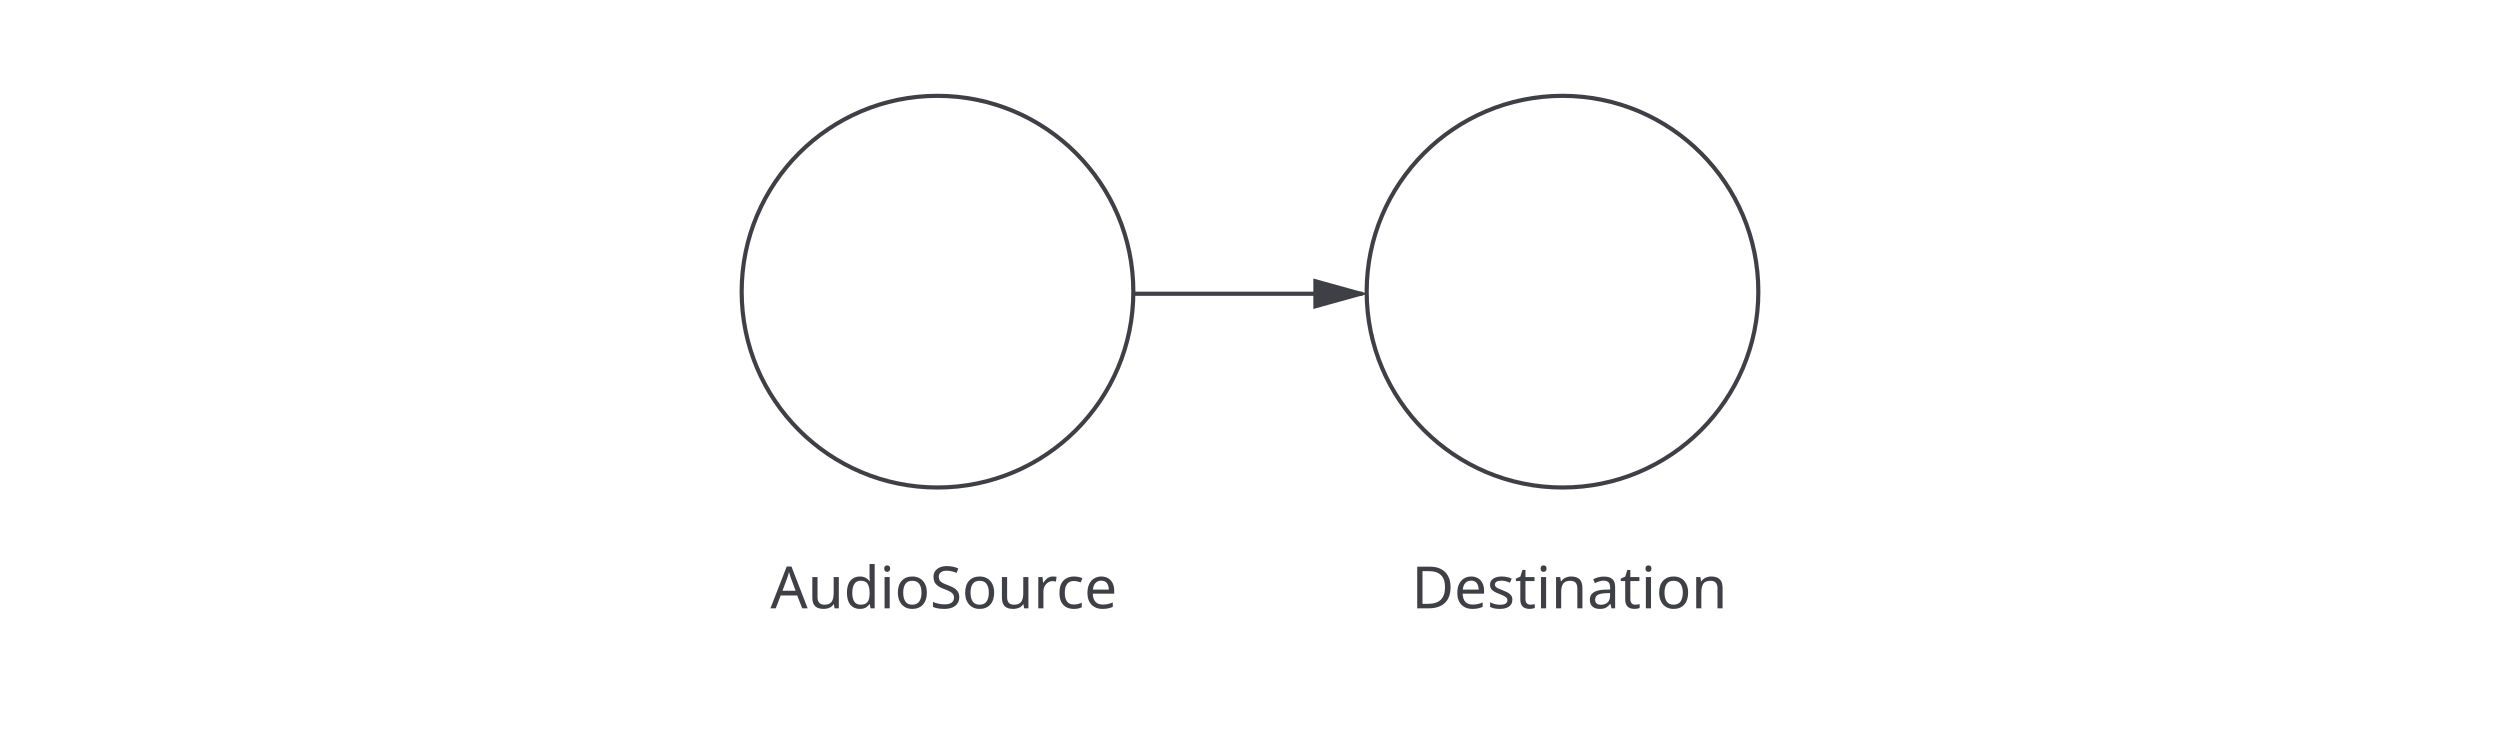
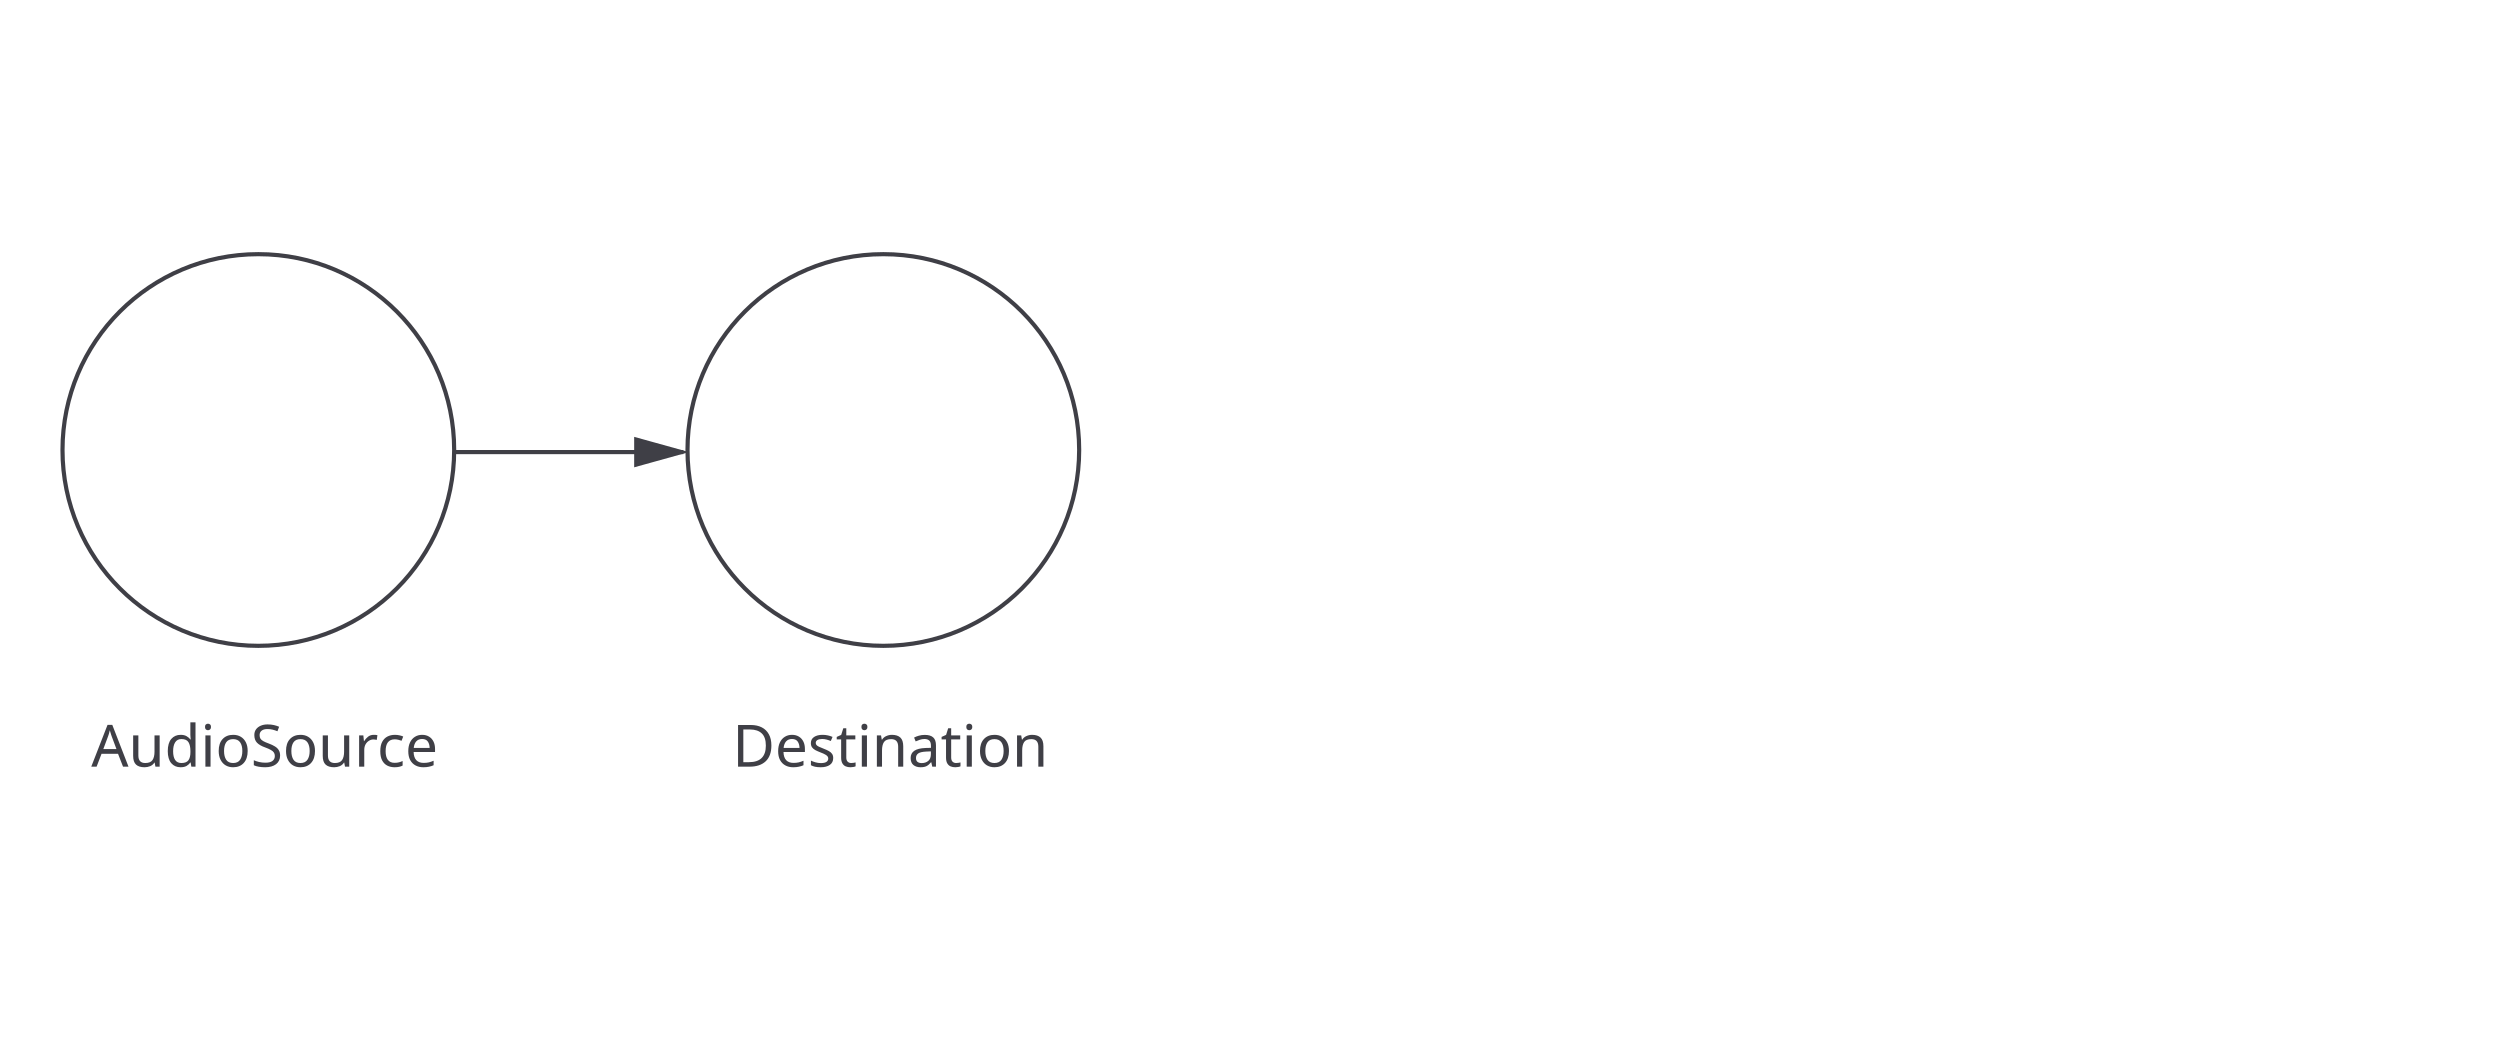
- <svg xmlns="http://www.w3.org/2000/svg" width="600px" height="175px" viewBox="0 0 600 175" version="1.1">
+ <svg xmlns="http://www.w3.org/2000/svg" width="600px" height="250px" viewBox="0 0 600 250" version="1.1">
  <defs />
  <g id="Page-1" stroke="none" stroke-width="1" fill="none" fill-rule="evenodd">
    <g id="graph-simple">
-       <circle id="Oval" stroke="#3F3F46" stroke-linecap="square" cx="225" cy="70" r="47" />
-       <circle id="Oval" stroke="#3F3F46" stroke-linecap="square" cx="375" cy="70" r="47" />
+       <circle id="Oval" stroke="#3F3F46" stroke-linecap="square" cx="62" cy="108" r="47" />
+       <circle id="Oval" stroke="#3F3F46" stroke-linecap="square" cx="212" cy="108" r="47" />
      <text id="Destination" font-family="SourceSerifPro-Regular, Source Serif Pro" font-size="14" font-weight="normal" fill="#3F3F46">
-         <tspan x="338.775" y="146">Destination</tspan>
+         <tspan x="175.775" y="184">Destination</tspan>
      </text>
      <text id="AudioSource" font-family="SourceSerifPro-Regular, Source Serif Pro" font-size="14" font-weight="normal" fill="#3F3F46">
-         <tspan x="184.904" y="146">AudioSource</tspan>
+         <tspan x="21.904" y="184">AudioSource</tspan>
      </text>
-       <path d="M272.5,70.5 L326.5,70.5" id="Line-2" stroke="#3F3F46" fill="#3F3F46" stroke-linecap="square" />
-       <path id="Line-2-decoration-1" d="M326.5,70.5 L315.7,67.5 L315.7,73.5 L326.5,70.5 Z" stroke="#3F3F46" fill="#3F3F46" stroke-linecap="square" />
+       <path d="M109.5,108.5 L163.5,108.5" id="Line-2" stroke="#3F3F46" fill="#3F3F46" stroke-linecap="square" />
+       <path id="Line-2-decoration-1" d="M163.5,108.5 L152.7,105.5 L152.7,111.5 L163.5,108.5 Z" stroke="#3F3F46" fill="#3F3F46" stroke-linecap="square" />
    </g>
  </g>
</svg>
